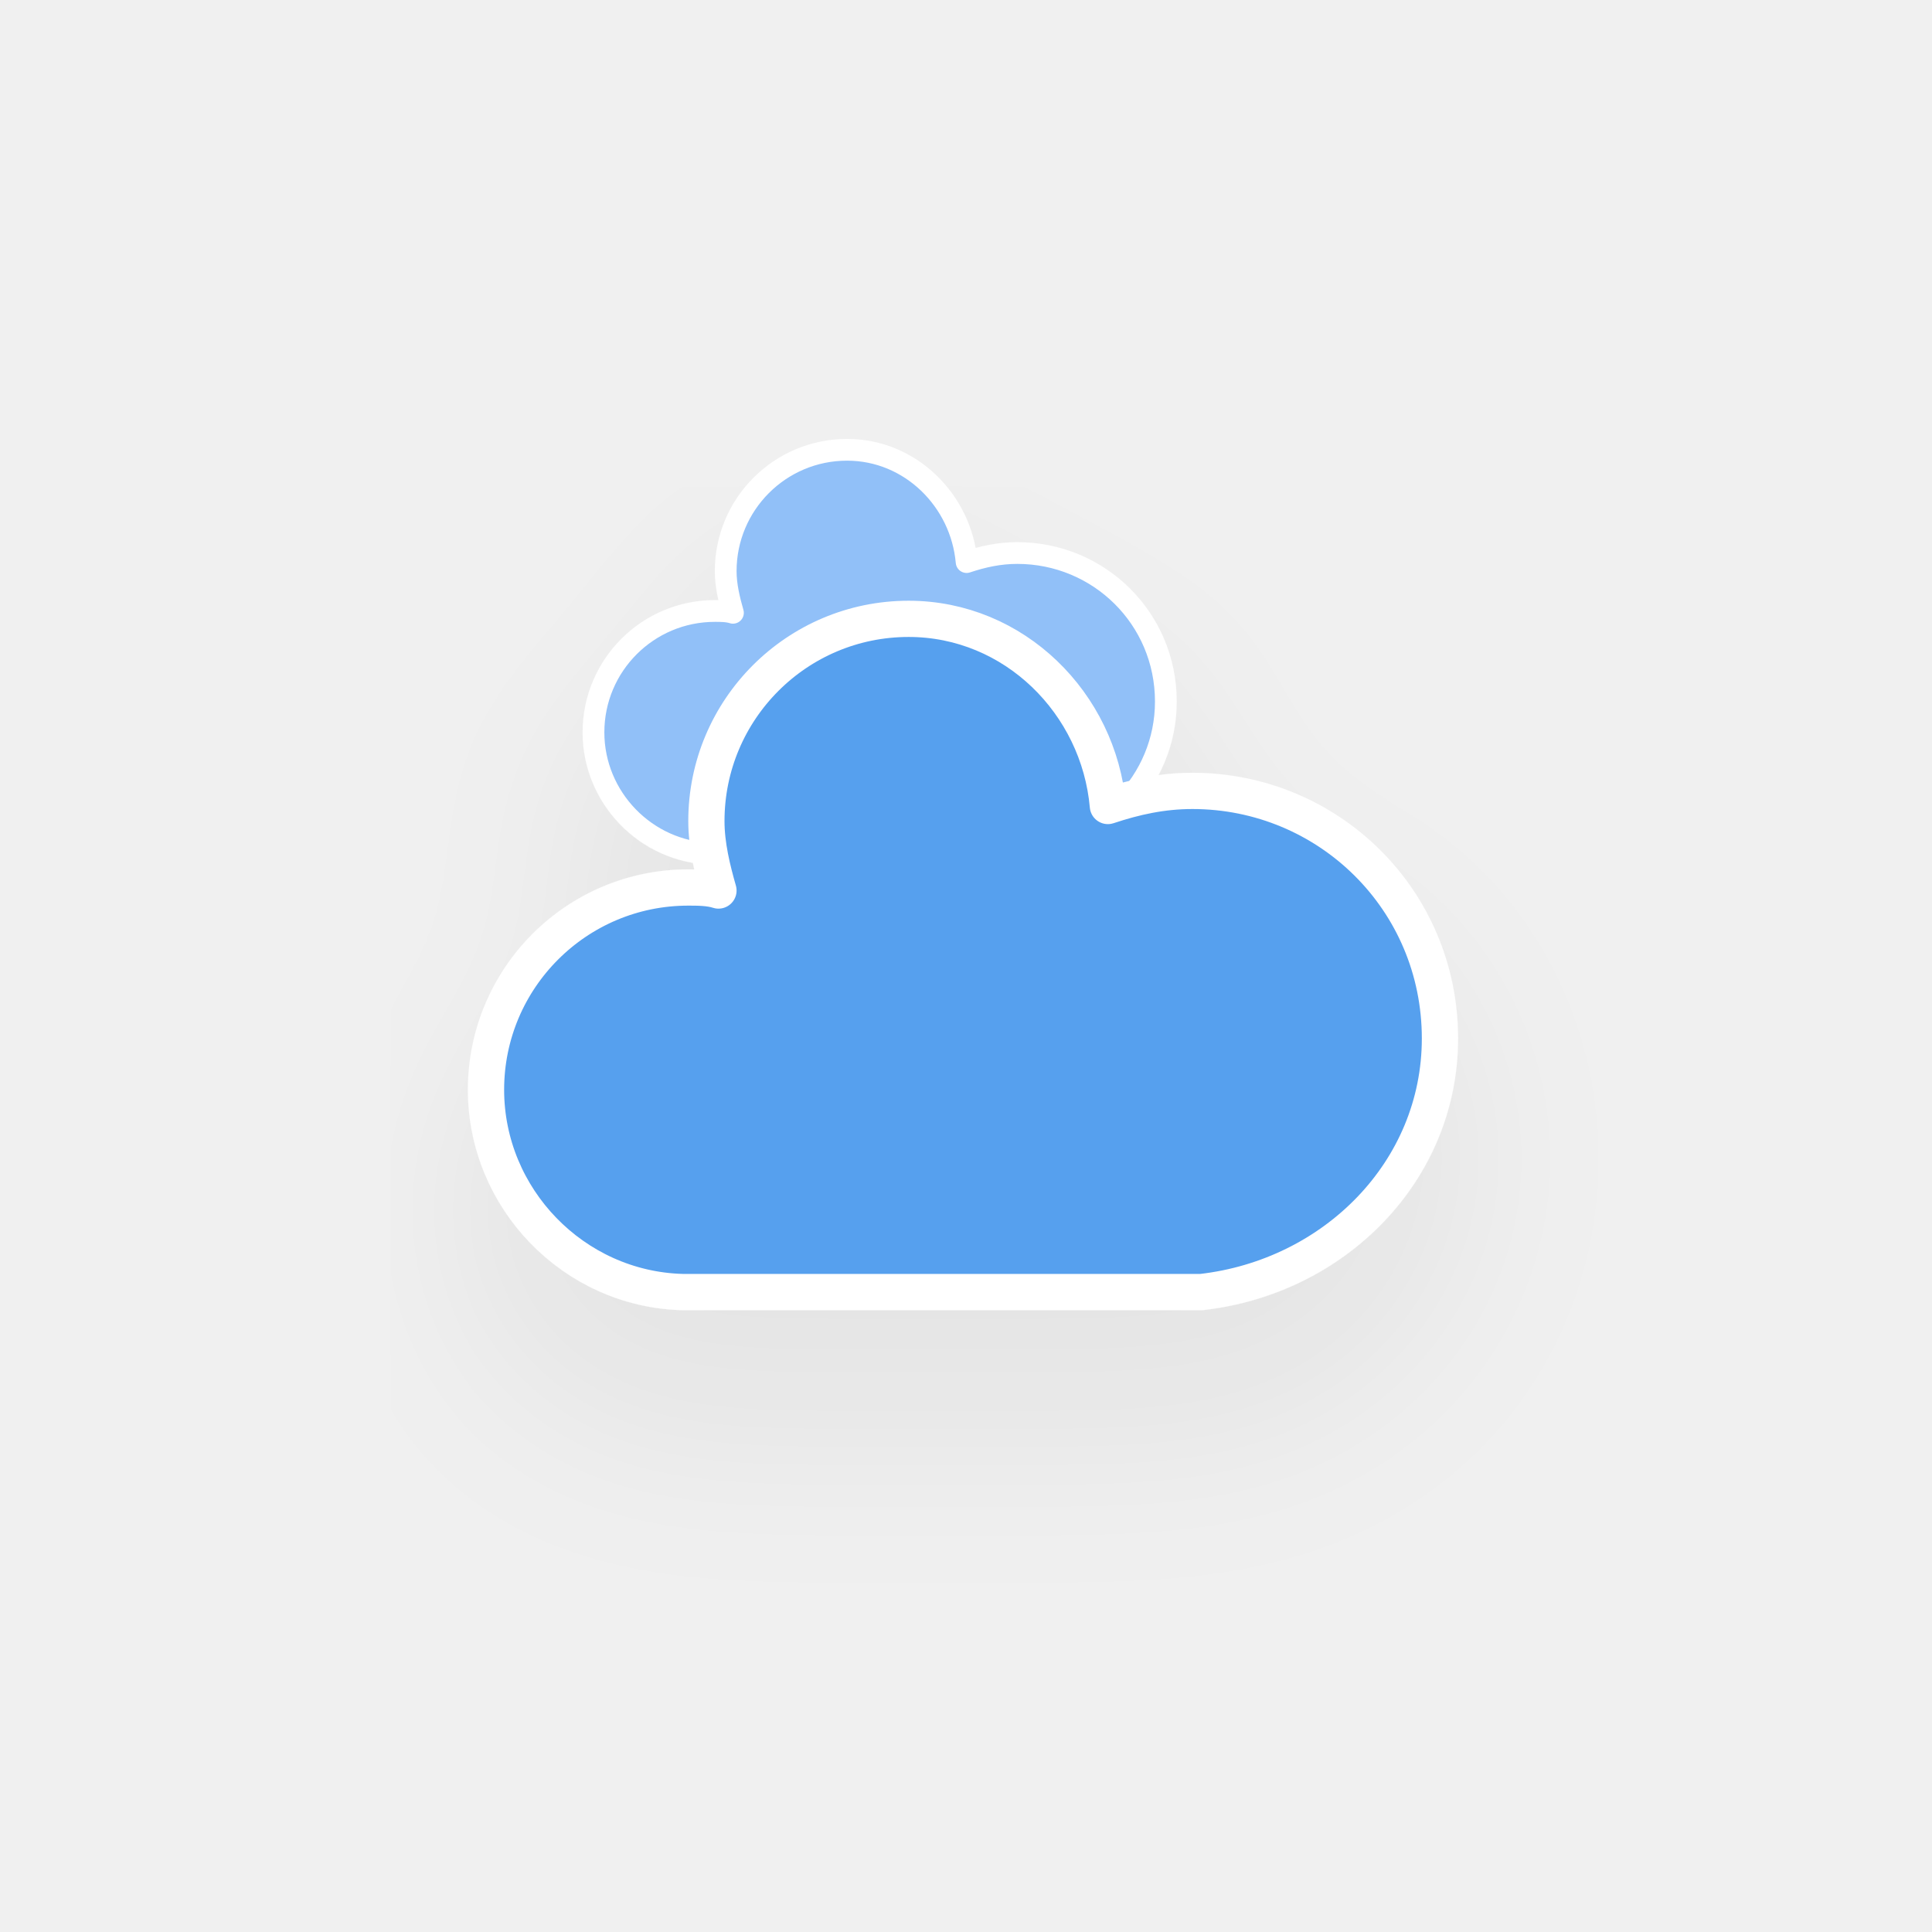
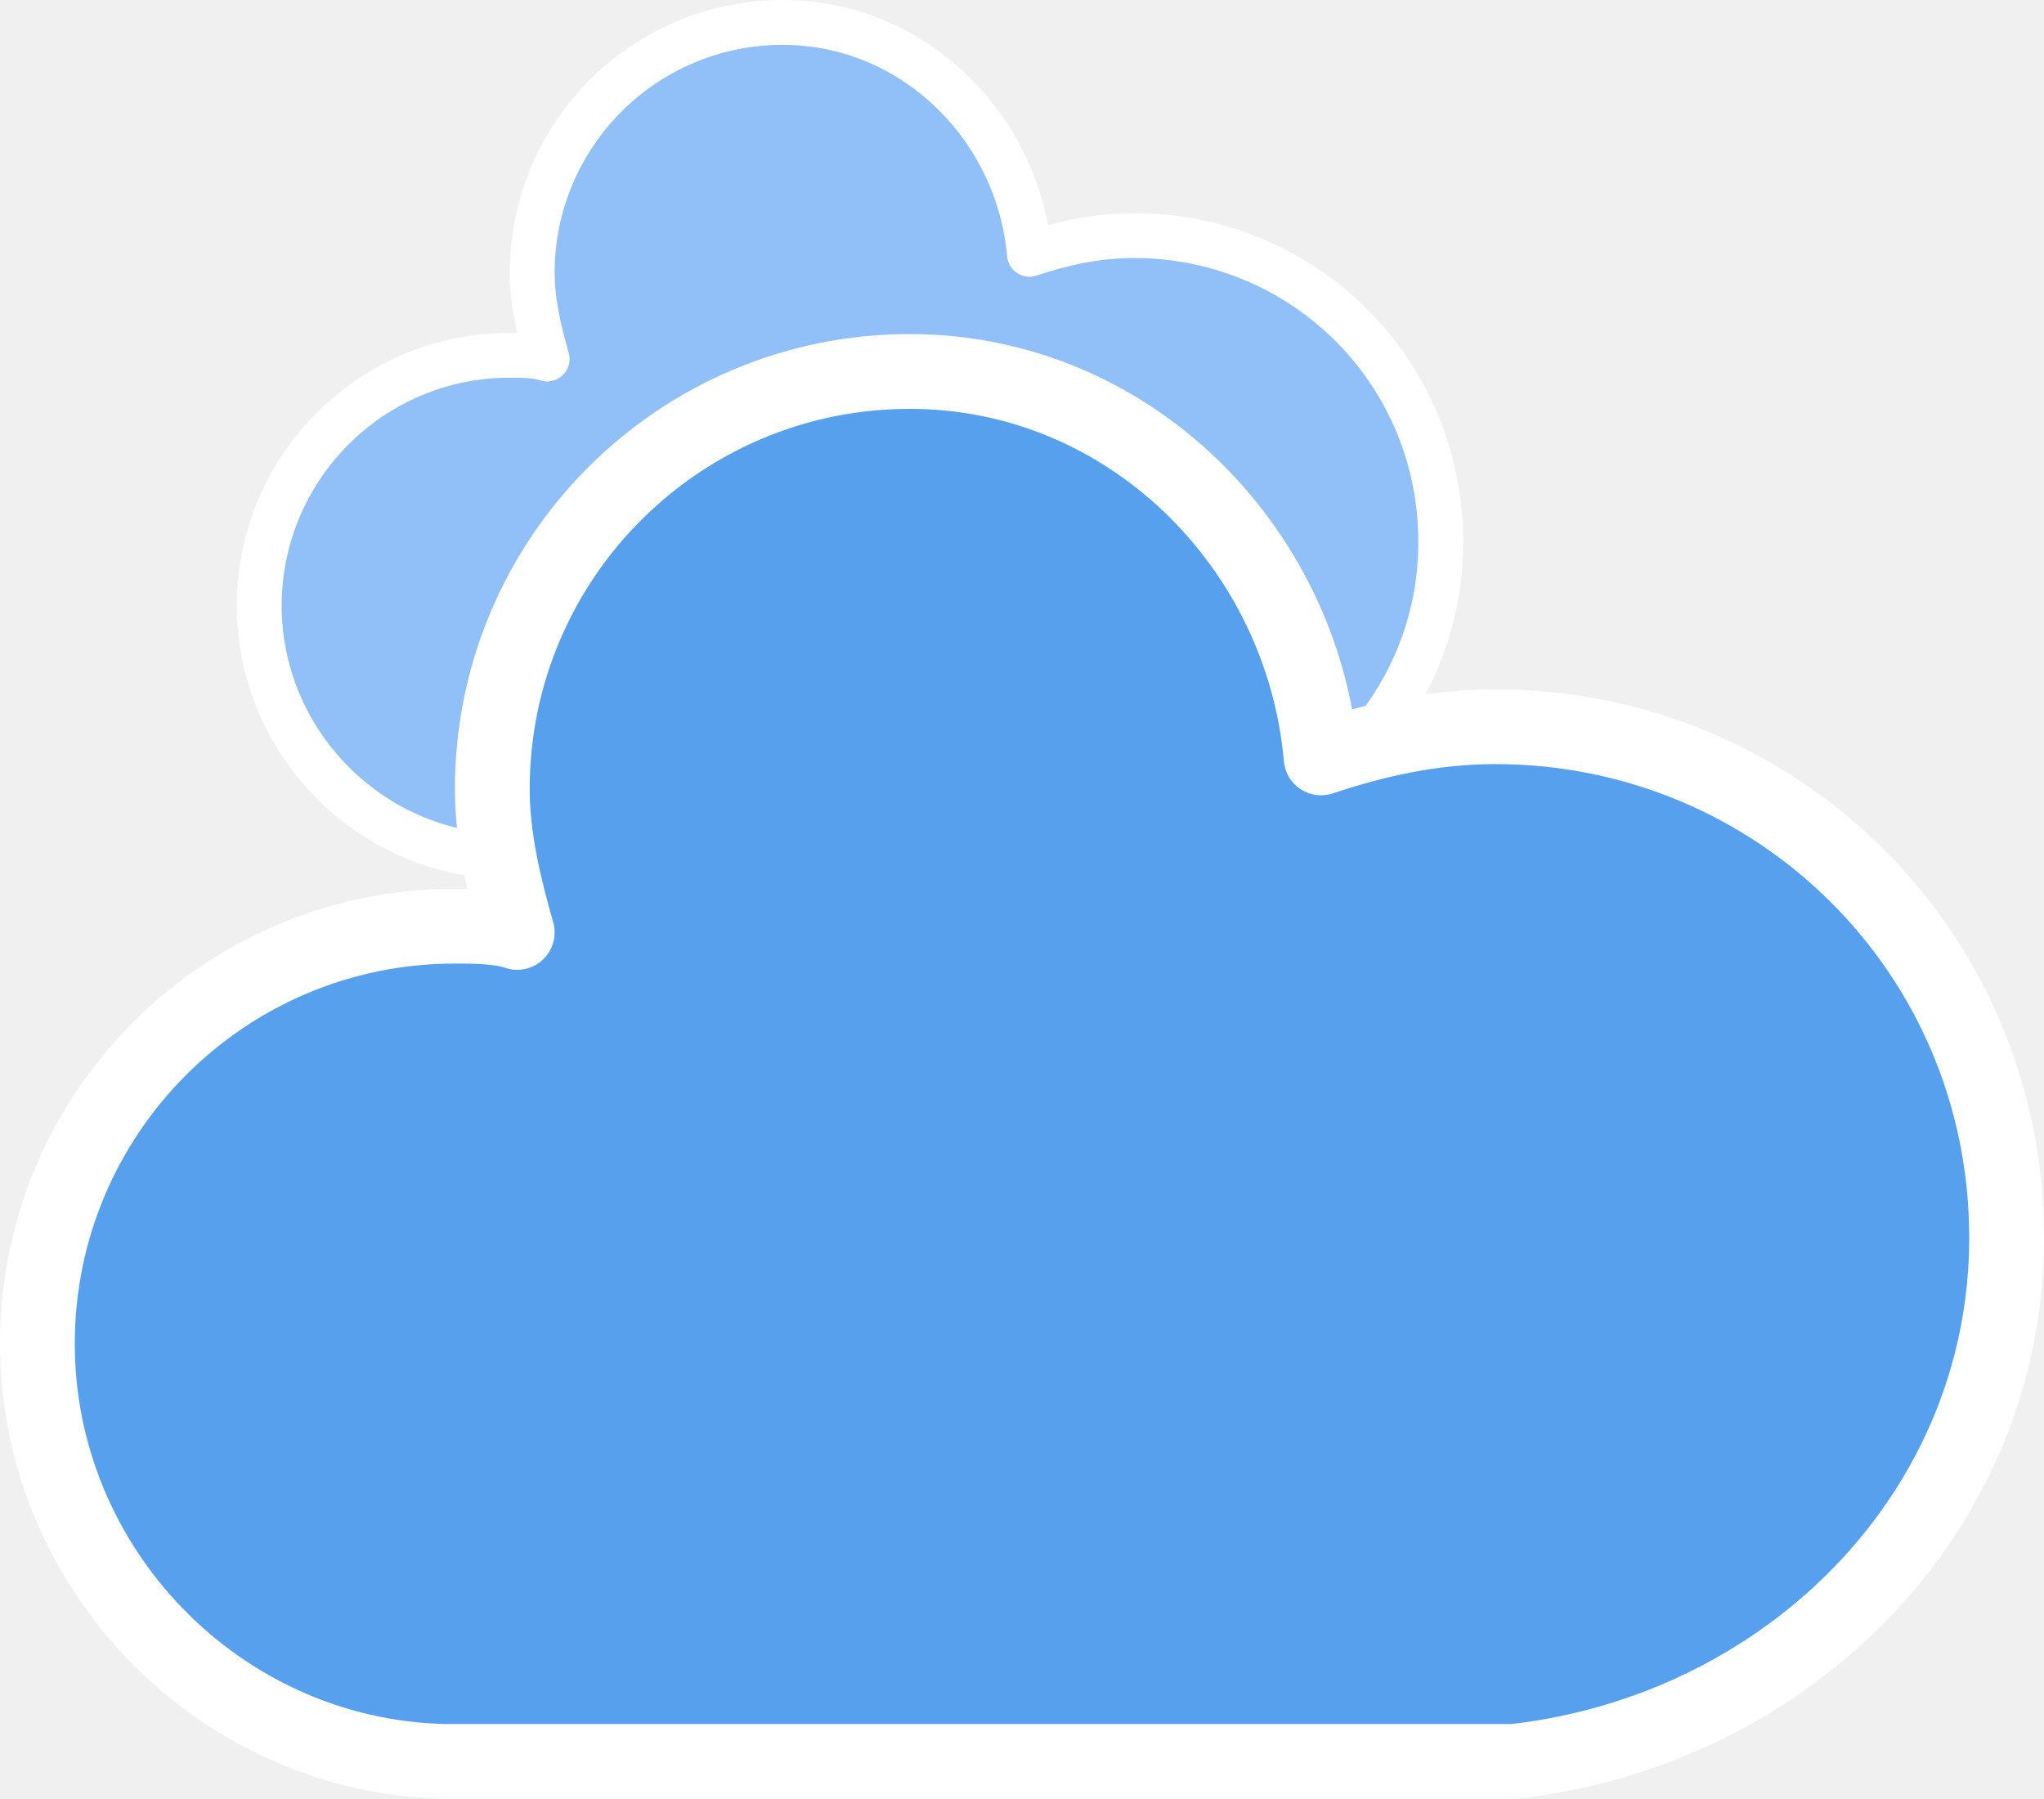
- <svg xmlns="http://www.w3.org/2000/svg" version="1.1" viewBox="0 0 64 64" viewbox="0 0 64 64">
-   <defs>
-     <filter id="blur" width="200%" height="200%">
-       <feGaussianBlur in="SourceAlpha" stdDeviation="3" />
-       <feOffset dx="0" dy="4" result="offsetblur" />
-       <feComponentTransfer>
-         <feFuncA slope="0.05" type="linear" />
-       </feComponentTransfer>
-       <feMerge>
-         <feMergeNode />
-         <feMergeNode in="SourceGraphic" />
-       </feMerge>
-     </filter>
-     <style type="text/css">
+ <svg xmlns="http://www.w3.org/2000/svg" version="1.1" viewBox="0 0 32.8 28.86" viewbox="0 0 64 64" id="svg32" width="32.8" height="28.86">
+   <defs id="defs19">
+     <style type="text/css" id="style17">
/*
** CLOUDS
*/
@keyframes am-weather-cloud-1 {
  0% {
    -webkit-transform: translate(-5px,0px);
       -moz-transform: translate(-5px,0px);
        -ms-transform: translate(-5px,0px);
            transform: translate(-5px,0px);
  }

  50% {
    -webkit-transform: translate(10px,0px);
       -moz-transform: translate(10px,0px);
        -ms-transform: translate(10px,0px);
            transform: translate(10px,0px);
  }

  100% {
    -webkit-transform: translate(-5px,0px);
       -moz-transform: translate(-5px,0px);
        -ms-transform: translate(-5px,0px);
            transform: translate(-5px,0px);
  }
}

.am-weather-cloud-1 {
  -webkit-animation-name: am-weather-cloud-1;
     -moz-animation-name: am-weather-cloud-1;
          animation-name: am-weather-cloud-1;
  -webkit-animation-duration: 7s;
     -moz-animation-duration: 7s;
          animation-duration: 7s;
  -webkit-animation-timing-function: linear;
     -moz-animation-timing-function: linear;
          animation-timing-function: linear;
  -webkit-animation-iteration-count: infinite;
     -moz-animation-iteration-count: infinite;
          animation-iteration-count: infinite;
}

@keyframes am-weather-cloud-2 {
  0% {
    -webkit-transform: translate(0px,0px);
       -moz-transform: translate(0px,0px);
        -ms-transform: translate(0px,0px);
            transform: translate(0px,0px);
  }

  50% {
    -webkit-transform: translate(2px,0px);
       -moz-transform: translate(2px,0px);
        -ms-transform: translate(2px,0px);
            transform: translate(2px,0px);
  }

  100% {
    -webkit-transform: translate(0px,0px);
       -moz-transform: translate(0px,0px);
        -ms-transform: translate(0px,0px);
            transform: translate(0px,0px);
  }
}

.am-weather-cloud-2 {
  -webkit-animation-name: am-weather-cloud-2;
     -moz-animation-name: am-weather-cloud-2;
          animation-name: am-weather-cloud-2;
  -webkit-animation-duration: 3s;
     -moz-animation-duration: 3s;
          animation-duration: 3s;
  -webkit-animation-timing-function: linear;
     -moz-animation-timing-function: linear;
          animation-timing-function: linear;
  -webkit-animation-iteration-count: infinite;
     -moz-animation-iteration-count: infinite;
          animation-iteration-count: infinite;
}

/*
** SUN
*/
@keyframes am-weather-sun {
  0% {
    -webkit-transform: rotate(0deg);
       -moz-transform: rotate(0deg);
        -ms-transform: rotate(0deg);
            transform: rotate(0deg);
  }

  100% {
    -webkit-transform: rotate(360deg);
       -moz-transform: rotate(360deg);
        -ms-transform: rotate(360deg);
            transform: rotate(360deg);
  }
}

.am-weather-sun {
  -webkit-animation-name: am-weather-sun;
     -moz-animation-name: am-weather-sun;
      -ms-animation-name: am-weather-sun;
          animation-name: am-weather-sun;
  -webkit-animation-duration: 9s;
     -moz-animation-duration: 9s;
      -ms-animation-duration: 9s;
          animation-duration: 9s;
  -webkit-animation-timing-function: linear;
     -moz-animation-timing-function: linear;
      -ms-animation-timing-function: linear;
          animation-timing-function: linear;
  -webkit-animation-iteration-count: infinite;
     -moz-animation-iteration-count: infinite;
      -ms-animation-iteration-count: infinite;
          animation-iteration-count: infinite;
}

@keyframes am-weather-sun-shiny {
  0% {
    stroke-dasharray: 3px 10px;
    stroke-dashoffset: 0px;
  }

  50% {
    stroke-dasharray: 0.1px 10px;
    stroke-dashoffset: -1px;
  }

  100% {
    stroke-dasharray: 3px 10px;
    stroke-dashoffset: 0px;
  }
}

.am-weather-sun-shiny line {
  -webkit-animation-name: am-weather-sun-shiny;
     -moz-animation-name: am-weather-sun-shiny;
      -ms-animation-name: am-weather-sun-shiny;
          animation-name: am-weather-sun-shiny;
  -webkit-animation-duration: 2s;
     -moz-animation-duration: 2s;
      -ms-animation-duration: 2s;
          animation-duration: 2s;
  -webkit-animation-timing-function: linear;
     -moz-animation-timing-function: linear;
      -ms-animation-timing-function: linear;
          animation-timing-function: linear;
  -webkit-animation-iteration-count: infinite;
     -moz-animation-iteration-count: infinite;
      -ms-animation-iteration-count: infinite;
          animation-iteration-count: infinite;
}




/*
** MOON
*/
@keyframes am-weather-moon {
  0% {
    -webkit-transform: rotate(0deg);
       -moz-transform: rotate(0deg);
        -ms-transform: rotate(0deg);
            transform: rotate(0deg);
  }

  50% {
    -webkit-transform: rotate(15deg);
       -moz-transform: rotate(15deg);
        -ms-transform: rotate(15deg);
            transform: rotate(15deg);
  }

  100% {
    -webkit-transform: rotate(0deg);
       -moz-transform: rotate(0deg);
        -ms-transform: rotate(0deg);
            transform: rotate(0deg);
  }
}

.am-weather-moon {
  -webkit-animation-name: am-weather-moon;
     -moz-animation-name: am-weather-moon;
      -ms-animation-name: am-weather-moon;
          animation-name: am-weather-moon;
  -webkit-animation-duration: 6s;
     -moz-animation-duration: 6s;
      -ms-animation-duration: 6s;
          animation-duration: 6s;
  -webkit-animation-timing-function: linear;
     -moz-animation-timing-function: linear;
      -ms-animation-timing-function: linear;
          animation-timing-function: linear;
  -webkit-animation-iteration-count: infinite;
     -moz-animation-iteration-count: infinite;
      -ms-animation-iteration-count: infinite;
          animation-iteration-count: infinite;
  -webkit-transform-origin: 12.5px 15.15px 0; /* TODO FF CENTER ISSUE */
     -moz-transform-origin: 12.5px 15.15px 0; /* TODO FF CENTER ISSUE */
      -ms-transform-origin: 12.5px 15.15px 0; /* TODO FF CENTER ISSUE */
          transform-origin: 12.5px 15.15px 0; /* TODO FF CENTER ISSUE */
}

@keyframes am-weather-moon-star-1 {
  0% {
    opacity: 0;
  }

  100% {
    opacity: 1;
  }
}

.am-weather-moon-star-1 {
  -webkit-animation-name: am-weather-moon-star-1;
     -moz-animation-name: am-weather-moon-star-1;
      -ms-animation-name: am-weather-moon-star-1;
          animation-name: am-weather-moon-star-1;
  -webkit-animation-delay: 3s;
     -moz-animation-delay: 3s;
      -ms-animation-delay: 3s;
          animation-delay: 3s;
  -webkit-animation-duration: 5s;
     -moz-animation-duration: 5s;
      -ms-animation-duration: 5s;
          animation-duration: 5s;
  -webkit-animation-timing-function: linear;
     -moz-animation-timing-function: linear;
      -ms-animation-timing-function: linear;
          animation-timing-function: linear;
  -webkit-animation-iteration-count: 1;
     -moz-animation-iteration-count: 1;
      -ms-animation-iteration-count: 1;
          animation-iteration-count: 1;
}

@keyframes am-weather-moon-star-2 {
  0% {
    opacity: 0;
  }

  100% {
    opacity: 1;
  }
}

.am-weather-moon-star-2 {
  -webkit-animation-name: am-weather-moon-star-2;
     -moz-animation-name: am-weather-moon-star-2;
      -ms-animation-name: am-weather-moon-star-2;
          animation-name: am-weather-moon-star-2;
  -webkit-animation-delay: 5s;
     -moz-animation-delay: 5s;
      -ms-animation-delay: 5s;
          animation-delay: 5s;
  -webkit-animation-duration: 4s;
     -moz-animation-duration: 4s;
      -ms-animation-duration: 4s;
          animation-duration: 4s;
  -webkit-animation-timing-function: linear;
     -moz-animation-timing-function: linear;
      -ms-animation-timing-function: linear;
          animation-timing-function: linear;
  -webkit-animation-iteration-count: 1;
     -moz-animation-iteration-count: 1;
      -ms-animation-iteration-count: 1;
          animation-iteration-count: 1;
}

/*
** RAIN
*/
@keyframes am-weather-rain {
  0% {
    stroke-dashoffset: 0;
  }

  100% {
    stroke-dashoffset: -100;
  }
}

.am-weather-rain-1 {
  -webkit-animation-name: am-weather-rain;
     -moz-animation-name: am-weather-rain;
      -ms-animation-name: am-weather-rain;
          animation-name: am-weather-rain;
  -webkit-animation-duration: 8s;
     -moz-animation-duration: 8s;
      -ms-animation-duration: 8s;
          animation-duration: 8s;
  -webkit-animation-timing-function: linear;
     -moz-animation-timing-function: linear;
      -ms-animation-timing-function: linear;
          animation-timing-function: linear;
  -webkit-animation-iteration-count: infinite;
     -moz-animation-iteration-count: infinite;
      -ms-animation-iteration-count: infinite;
          animation-iteration-count: infinite;
}

.am-weather-rain-2 {
  -webkit-animation-name: am-weather-rain;
     -moz-animation-name: am-weather-rain;
      -ms-animation-name: am-weather-rain;
          animation-name: am-weather-rain;
  -webkit-animation-delay: 0.25s;
     -moz-animation-delay: 0.25s;
      -ms-animation-delay: 0.25s;
          animation-delay: 0.25s;
  -webkit-animation-duration: 8s;
     -moz-animation-duration: 8s;
      -ms-animation-duration: 8s;
          animation-duration: 8s;
  -webkit-animation-timing-function: linear;
     -moz-animation-timing-function: linear;
      -ms-animation-timing-function: linear;
          animation-timing-function: linear;
  -webkit-animation-iteration-count: infinite;
     -moz-animation-iteration-count: infinite;
      -ms-animation-iteration-count: infinite;
          animation-iteration-count: infinite;
}


/*
** SNOW
*/
@keyframes am-weather-snow {
  0% {
    -webkit-transform: translateX(0) translateY(0);
       -moz-transform: translateX(0) translateY(0);
        -ms-transform: translateX(0) translateY(0);
            transform: translateX(0) translateY(0);
  }

  33.33% {
    -webkit-transform: translateX(-1.2px) translateY(2px);
       -moz-transform: translateX(-1.2px) translateY(2px);
        -ms-transform: translateX(-1.2px) translateY(2px);
            transform: translateX(-1.2px) translateY(2px);
  }

  66.66% {
    -webkit-transform: translateX(1.4px) translateY(4px);
       -moz-transform: translateX(1.4px) translateY(4px);
        -ms-transform: translateX(1.4px) translateY(4px);
            transform: translateX(1.4px) translateY(4px);
    opacity: 1;
  }

  100% {
    -webkit-transform: translateX(-1.6px) translateY(6px);
       -moz-transform: translateX(-1.6px) translateY(6px);
        -ms-transform: translateX(-1.6px) translateY(6px);
            transform: translateX(-1.6px) translateY(6px);
    opacity: 0;
  }
}

@keyframes am-weather-snow-reverse {
  0% {
    -webkit-transform: translateX(0) translateY(0);
       -moz-transform: translateX(0) translateY(0);
        -ms-transform: translateX(0) translateY(0);
            transform: translateX(0) translateY(0);
  }

  33.33% {
    -webkit-transform: translateX(1.2px) translateY(2px);
       -moz-transform: translateX(1.2px) translateY(2px);
        -ms-transform: translateX(1.2px) translateY(2px);
            transform: translateX(1.2px) translateY(2px);
  }

  66.66% {
    -webkit-transform: translateX(-1.4px) translateY(4px);
       -moz-transform: translateX(-1.4px) translateY(4px);
        -ms-transform: translateX(-1.4px) translateY(4px);
            transform: translateX(-1.4px) translateY(4px);
    opacity: 1;
  }

  100% {
    -webkit-transform: translateX(1.6px) translateY(6px);
       -moz-transform: translateX(1.6px) translateY(6px);
        -ms-transform: translateX(1.6px) translateY(6px);
            transform: translateX(1.6px) translateY(6px);
    opacity: 0;
  }
}

.am-weather-snow-1 {
  -webkit-animation-name: am-weather-snow;
     -moz-animation-name: am-weather-snow;
      -ms-animation-name: am-weather-snow;
          animation-name: am-weather-snow;
  -webkit-animation-duration: 2s;
     -moz-animation-duration: 2s;
      -ms-animation-duration: 2s;
          animation-duration: 2s;
  -webkit-animation-timing-function: linear;
     -moz-animation-timing-function: linear;
      -ms-animation-timing-function: linear;
          animation-timing-function: linear;
  -webkit-animation-iteration-count: infinite;
     -moz-animation-iteration-count: infinite;
      -ms-animation-iteration-count: infinite;
          animation-iteration-count: infinite;
}

.am-weather-snow-2 {
  -webkit-animation-name: am-weather-snow;
     -moz-animation-name: am-weather-snow;
      -ms-animation-name: am-weather-snow;
          animation-name: am-weather-snow;
  -webkit-animation-delay: 1.2s;
     -moz-animation-delay: 1.2s;
      -ms-animation-delay: 1.2s;
          animation-delay: 1.2s;
  -webkit-animation-duration: 2s;
     -moz-animation-duration: 2s;
      -ms-animation-duration: 2s;
          animation-duration: 2s;
  -webkit-animation-timing-function: linear;
     -moz-animation-timing-function: linear;
      -ms-animation-timing-function: linear;
          animation-timing-function: linear;
  -webkit-animation-iteration-count: infinite;
     -moz-animation-iteration-count: infinite;
      -ms-animation-iteration-count: infinite;
          animation-iteration-count: infinite;
}

.am-weather-snow-3 {
  -webkit-animation-name: am-weather-snow-reverse;
     -moz-animation-name: am-weather-snow-reverse;
      -ms-animation-name: am-weather-snow-reverse;
          animation-name: am-weather-snow-reverse;
  -webkit-animation-duration: 2s;
     -moz-animation-duration: 2s;
      -ms-animation-duration: 2s;
          animation-duration: 2s;
  -webkit-animation-timing-function: linear;
     -moz-animation-timing-function: linear;
      -ms-animation-timing-function: linear;
          animation-timing-function: linear;
  -webkit-animation-iteration-count: infinite;
     -moz-animation-iteration-count: infinite;
      -ms-animation-iteration-count: infinite;
          animation-iteration-count: infinite;
}

/*
** EASING
*/
.am-weather-easing-ease-in-out {
  -webkit-animation-timing-function: ease-in-out;
     -moz-animation-timing-function: ease-in-out;
      -ms-animation-timing-function: ease-in-out;
          animation-timing-function: ease-in-out;
}

        </style>
  </defs>
-   <g id="cloudy" filter="url(#blur)">
-     <g transform="translate(20,10)">
-       <g class="am-weather-cloud-1">
-         <path transform="translate(-10 -8) scale(.6)" d="m47.7 35.4c0-4.6-3.7-8.2-8.2-8.2-1 0-1.9 0.2-2.8 0.5-0.3-3.4-3.1-6.2-6.6-6.2-3.7 0-6.7 3-6.7 6.7 0 0.8 0.2 1.6 0.4 2.3-0.3-0.1-0.7-0.1-1-0.1-3.7 0-6.7 3-6.7 6.7 0 3.6 2.9 6.6 6.5 6.7h17.2c4.4-0.5 7.9-4 7.9-8.4z" fill="#91C0F8" stroke="#fff" stroke-linejoin="round" stroke-width="1.2" />
+   <g id="cloudy" transform="translate(-15.5,-14.54)">
+     <g transform="translate(20,10)" id="g29">
+       <g class="am-weather-cloud-1" id="g23" style="-moz-animation-duration:7s;-moz-animation-iteration-count:infinite;-moz-animation-name:am-weather-cloud-1;-moz-animation-timing-function:linear;-webkit-animation-duration:7s;-webkit-animation-iteration-count:infinite;-webkit-animation-name:am-weather-cloud-1;-webkit-animation-timing-function:linear">
+         <path transform="matrix(0.6,0,0,0.6,-10,-8)" d="m 47.7,35.4 c 0,-4.6 -3.7,-8.2 -8.2,-8.2 -1,0 -1.9,0.2 -2.8,0.5 -0.3,-3.4 -3.1,-6.2 -6.6,-6.2 -3.7,0 -6.7,3 -6.7,6.7 0,0.8 0.2,1.6 0.4,2.3 -0.3,-0.1 -0.7,-0.1 -1,-0.1 -3.7,0 -6.7,3 -6.7,6.7 0,3.6 2.9,6.6 6.5,6.7 h 17.2 c 4.4,-0.5 7.9,-4 7.9,-8.4 z" fill="#91c0f8" stroke="#ffffff" stroke-linejoin="round" stroke-width="1.2" id="path21" />
      </g>
-       <g class="am-weather-cloud-2">
-         <path transform="translate(-20,-11)" d="m47.7 35.4c0-4.6-3.7-8.2-8.2-8.2-1 0-1.9 0.2-2.8 0.5-0.3-3.4-3.1-6.2-6.6-6.2-3.7 0-6.7 3-6.7 6.7 0 0.8 0.2 1.6 0.4 2.3-0.3-0.1-0.7-0.1-1-0.1-3.7 0-6.7 3-6.7 6.7 0 3.6 2.9 6.6 6.5 6.7h17.2c4.4-0.5 7.9-4 7.9-8.4z" fill="#57A0EE" stroke="#fff" stroke-linejoin="round" stroke-width="1.2" />
+       <g class="am-weather-cloud-2" id="g27" style="-moz-animation-duration:3s;-moz-animation-iteration-count:infinite;-moz-animation-name:am-weather-cloud-2;-moz-animation-timing-function:linear;-webkit-animation-duration:3s;-webkit-animation-iteration-count:infinite;-webkit-animation-name:am-weather-cloud-2;-webkit-animation-timing-function:linear">
+         <path transform="translate(-20,-11)" d="m 47.7,35.4 c 0,-4.6 -3.7,-8.2 -8.2,-8.2 -1,0 -1.9,0.2 -2.8,0.5 -0.3,-3.4 -3.1,-6.2 -6.6,-6.2 -3.7,0 -6.7,3 -6.7,6.7 0,0.8 0.2,1.6 0.4,2.3 -0.3,-0.1 -0.7,-0.1 -1,-0.1 -3.7,0 -6.7,3 -6.7,6.7 0,3.6 2.9,6.6 6.5,6.7 h 17.2 c 4.4,-0.5 7.9,-4 7.9,-8.4 z" fill="#57a0ee" stroke="#ffffff" stroke-linejoin="round" stroke-width="1.2" id="path25" />
      </g>
    </g>
  </g>
</svg>
